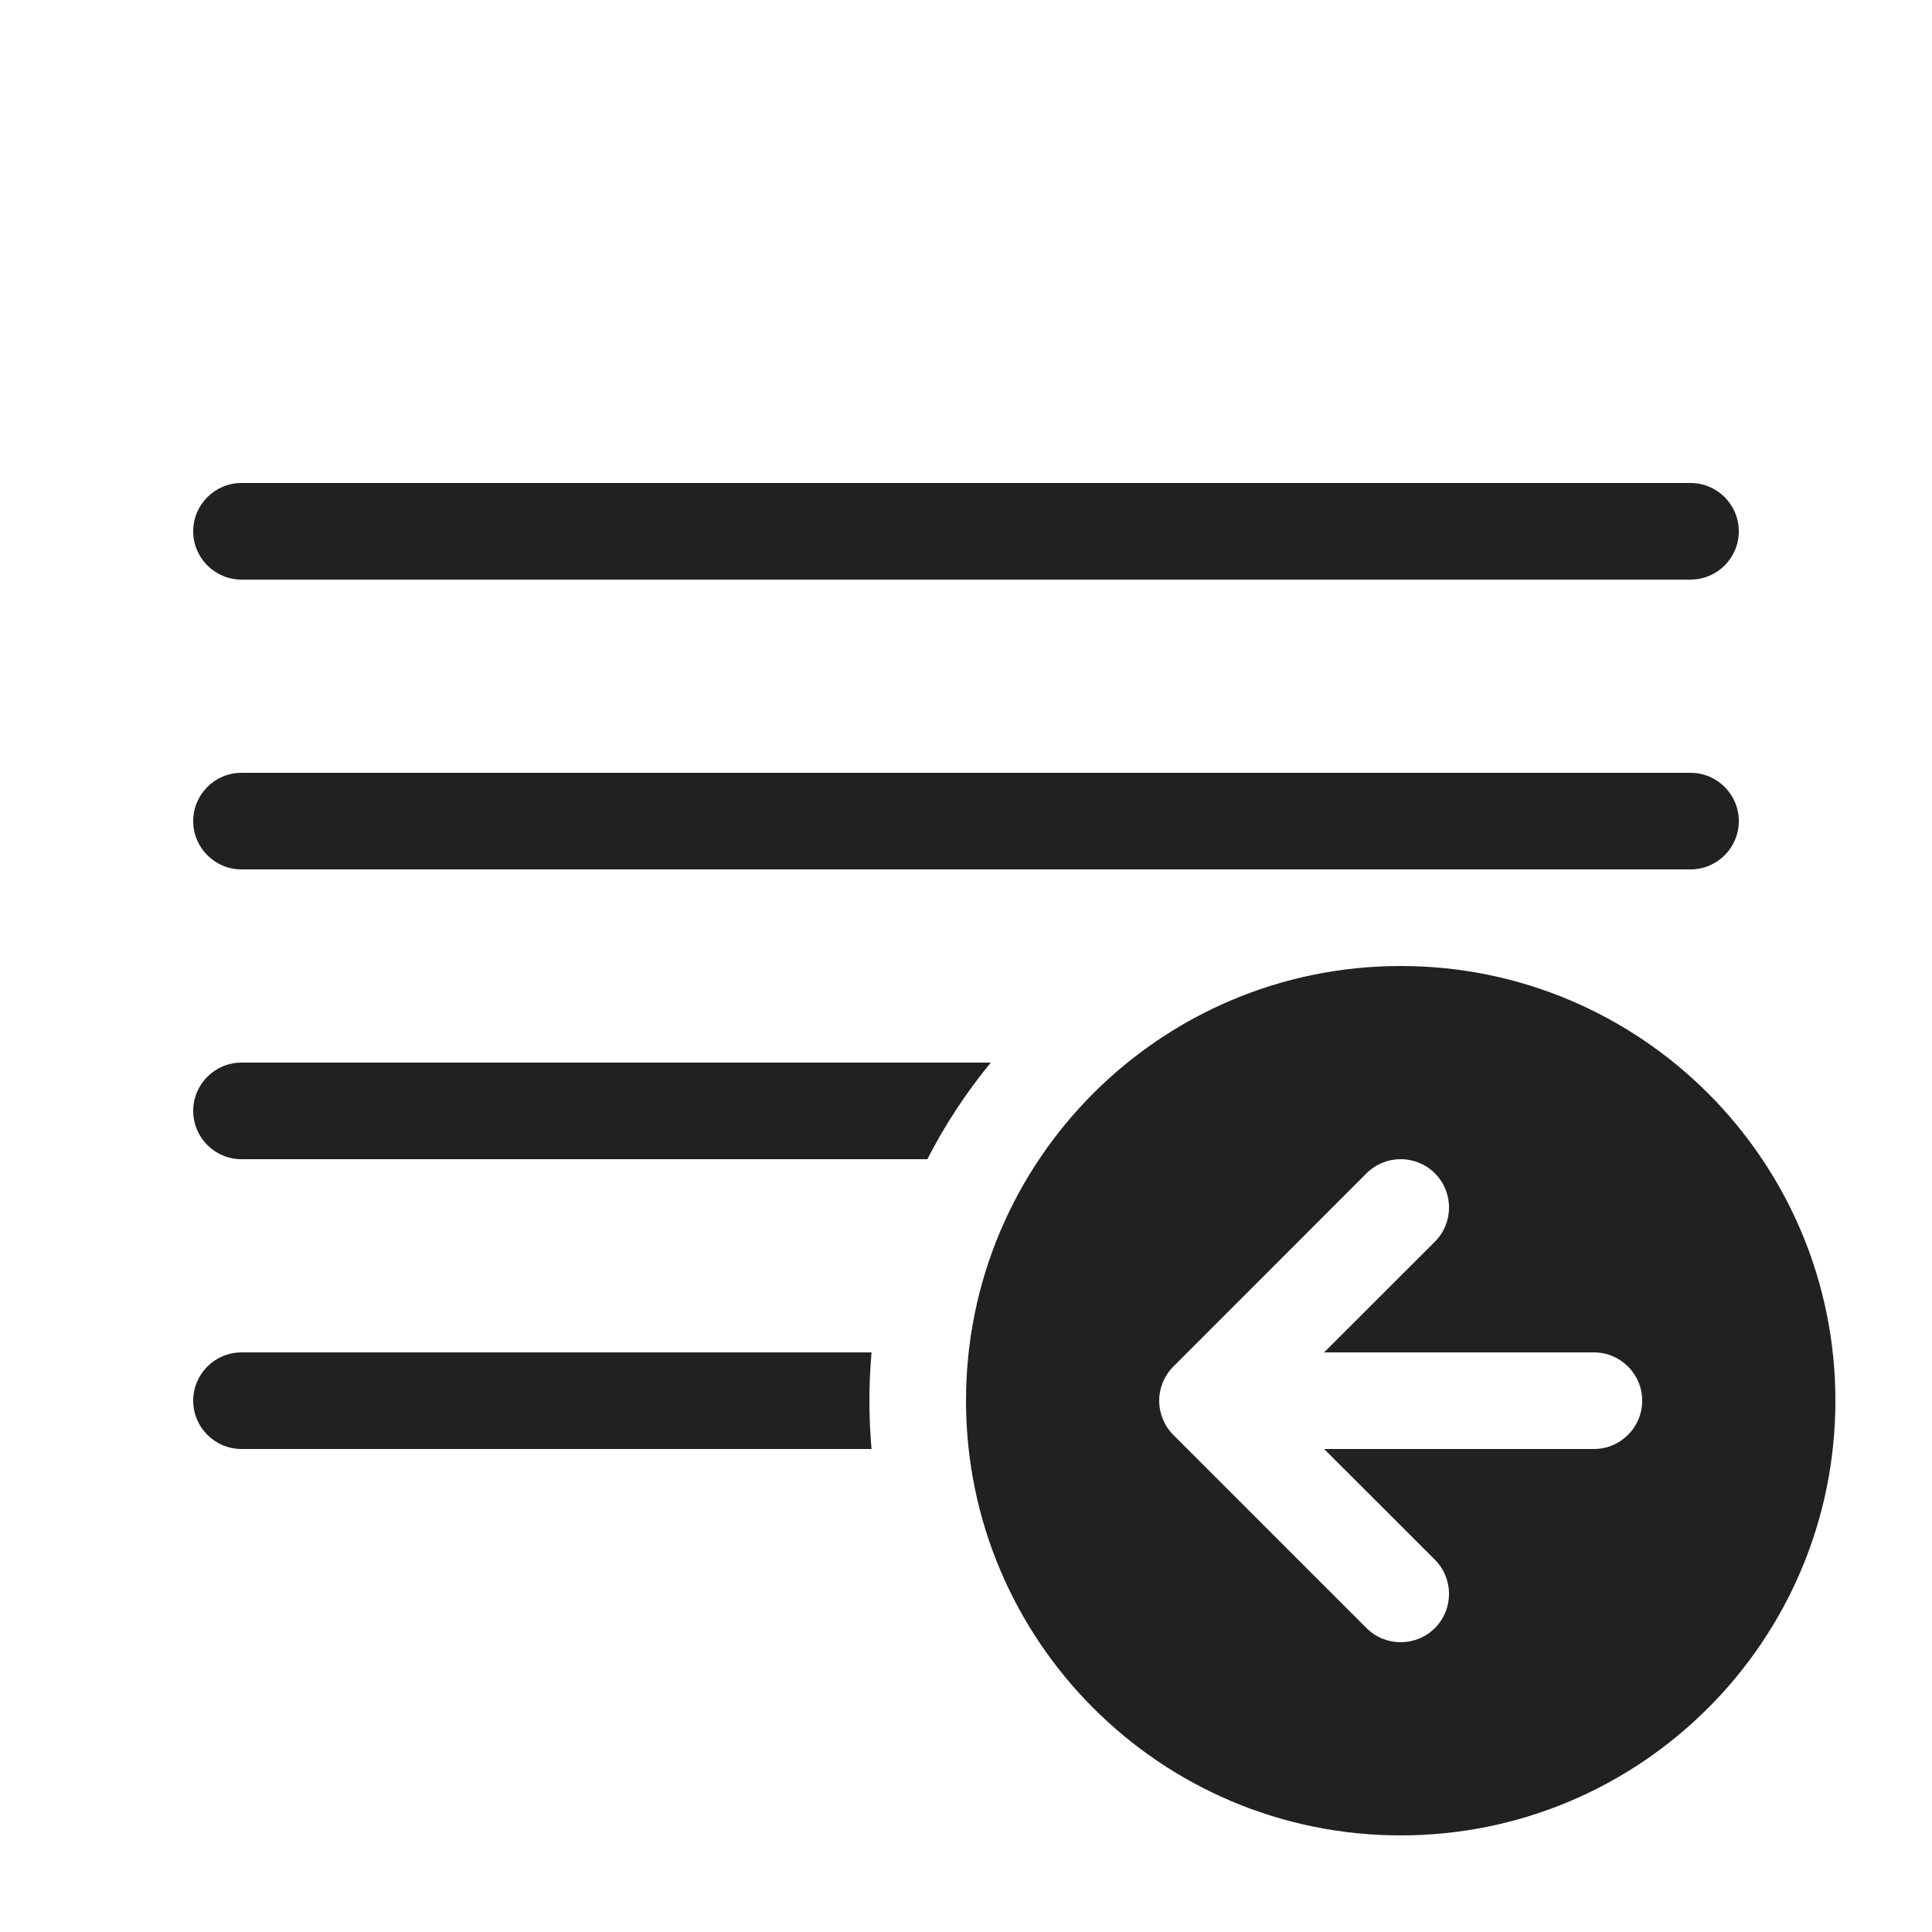
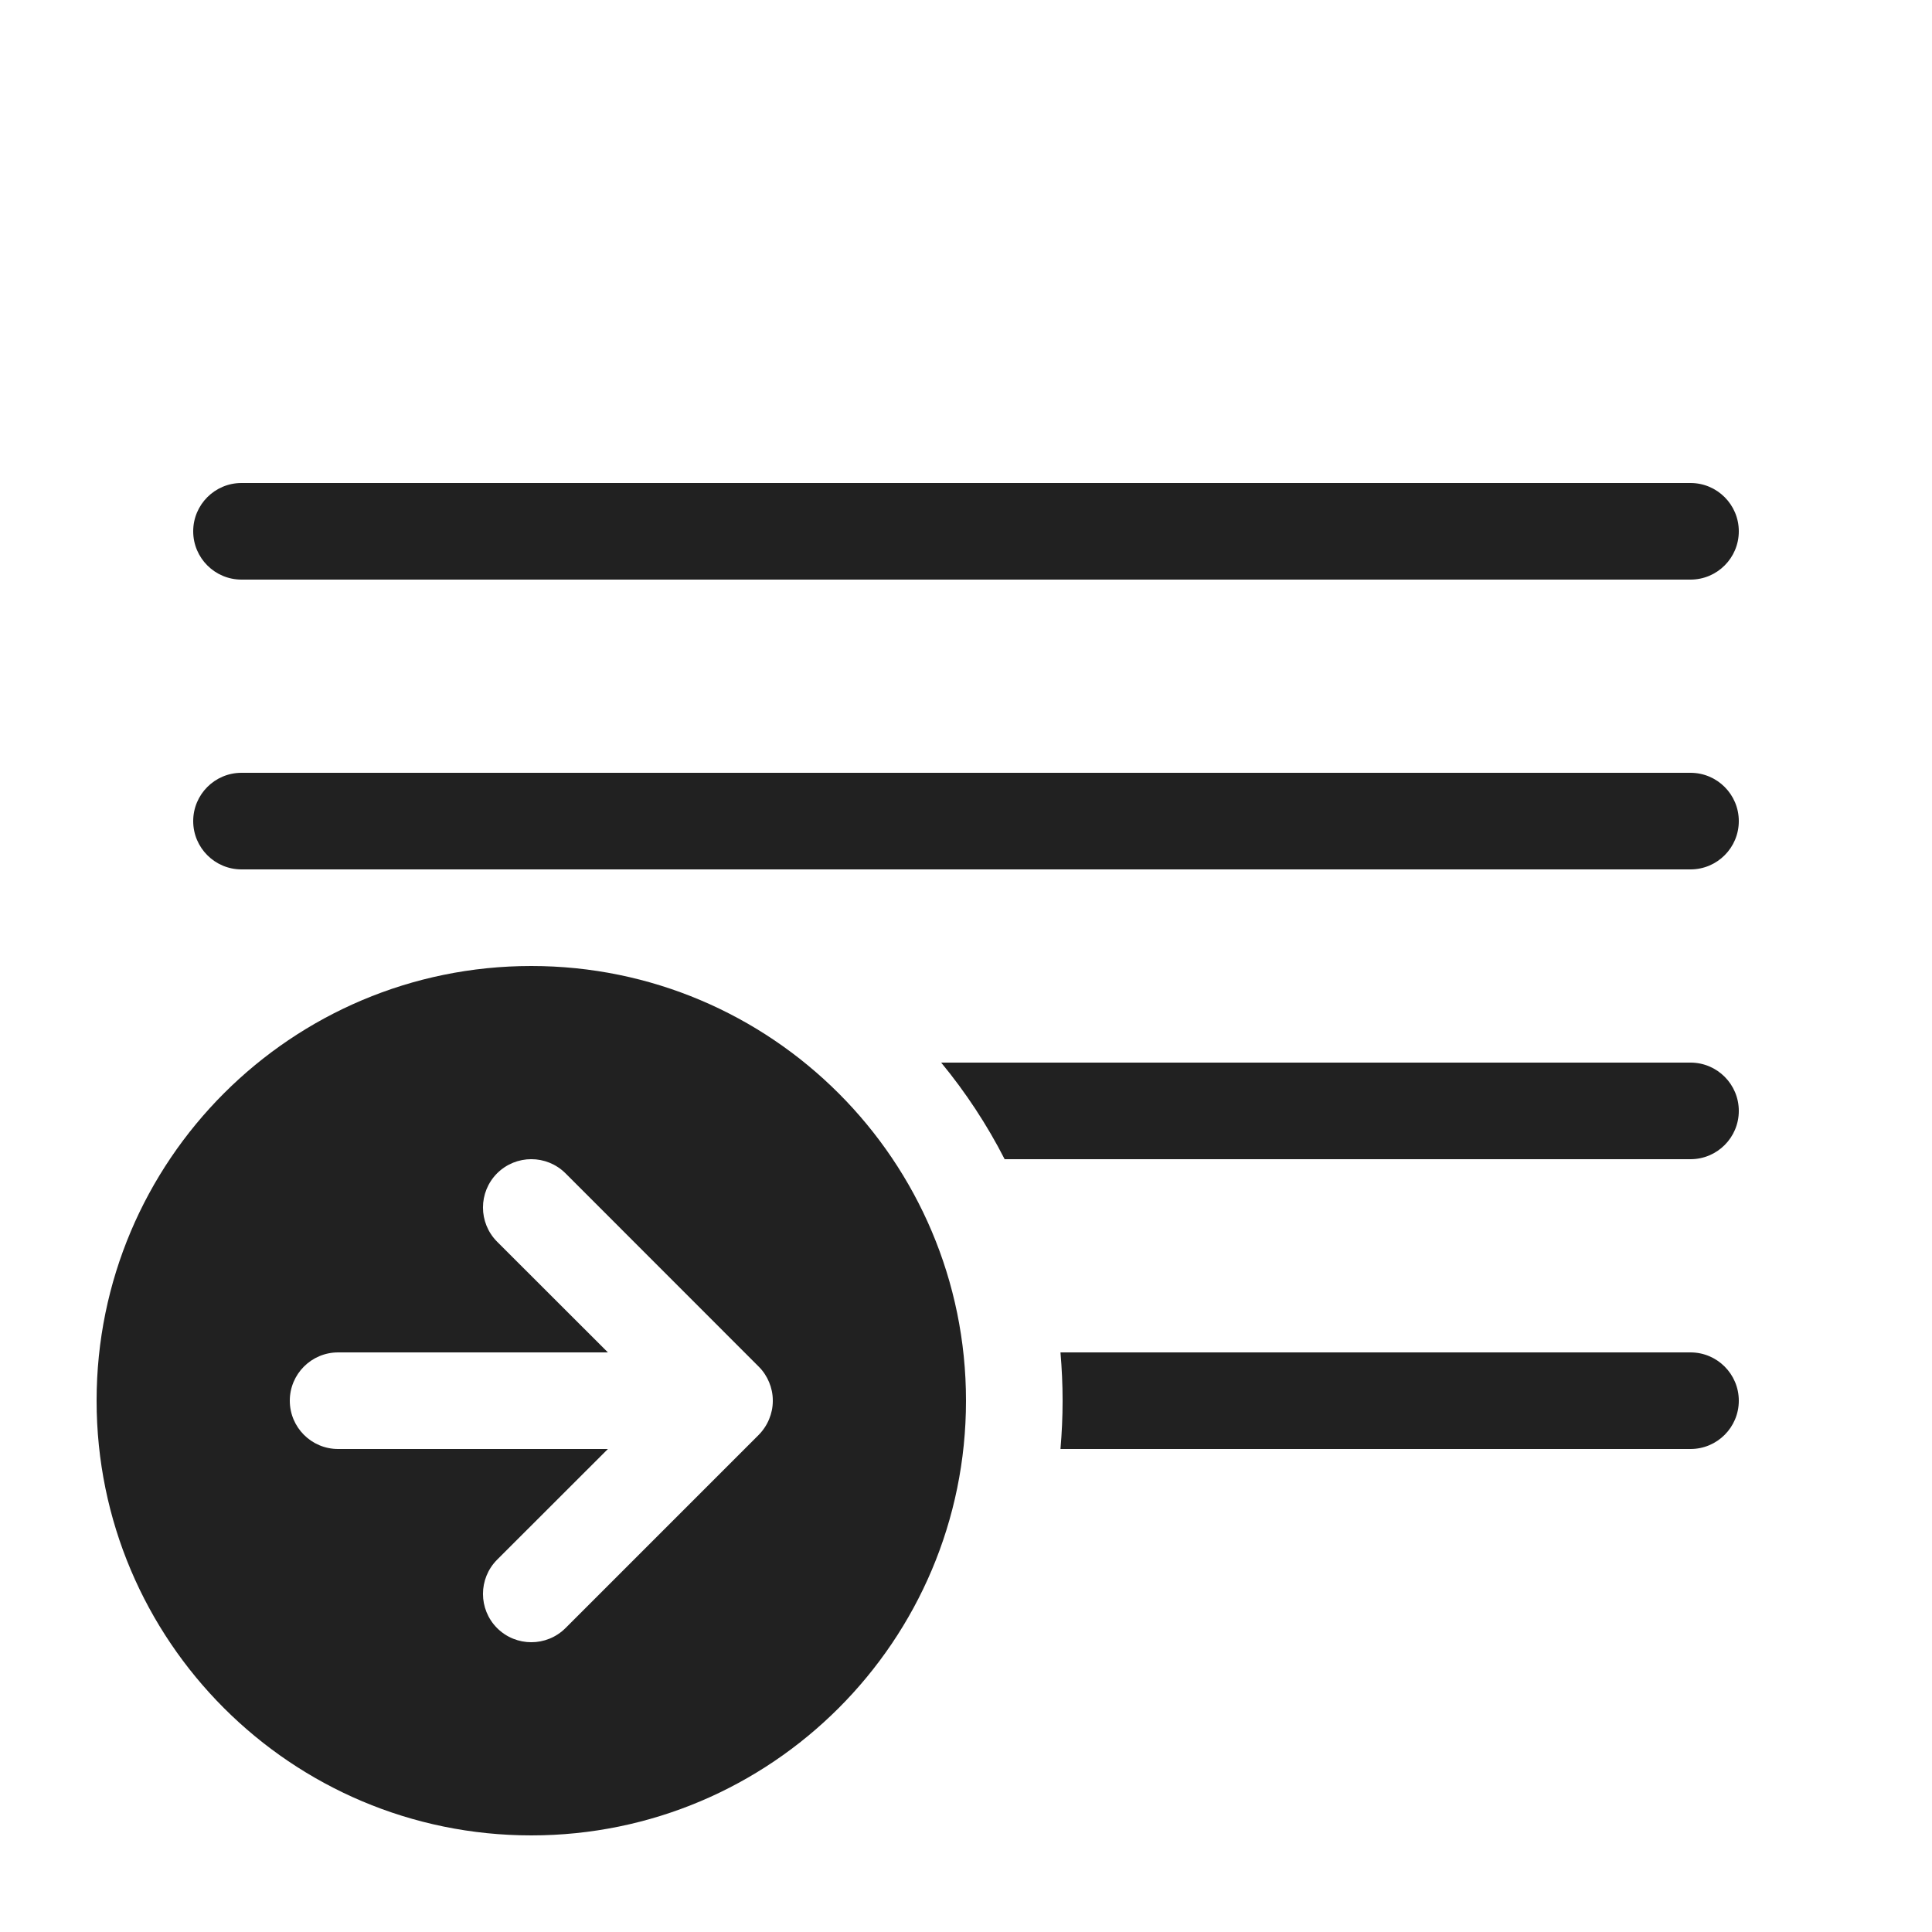
<svg xmlns="http://www.w3.org/2000/svg" width="20" height="20" viewBox="0 0 20 20" fill="none">
-   <path d="M17.5 5C17.776 5 18 5.224 18 5.5C18 5.776 17.776 6 17.5 6H2.5C2.224 6 2 5.776 2 5.5C2 5.224 2.224 5 2.5 5H17.5ZM17.5 8C17.776 8 18 8.224 18 8.5C18 8.776 17.776 9 17.5 9H2.5C2.224 9 2 8.776 2 8.5C2 8.224 2.224 8 2.5 8H17.5ZM10.257 11C10.004 11.307 9.783 11.642 9.6 12H2.5C2.224 12 2 11.776 2 11.5C2 11.224 2.224 11 2.5 11H10.257ZM9 14.5C9 14.668 9.008 14.835 9.022 15H2.5C2.224 15 2 14.776 2 14.5C2 14.224 2.224 14 2.5 14H9.022C9.008 14.165 9 14.332 9 14.5ZM10 14.5C10 16.985 12.015 19 14.5 19C16.985 19 19 16.985 19 14.5C19 12.015 16.985 10 14.5 10C12.015 10 10 12.015 10 14.5ZM14.146 12.146C14.342 11.951 14.658 11.951 14.854 12.146C15.049 12.342 15.049 12.658 14.854 12.854L13.707 14H16.5C16.776 14 17 14.224 17 14.5C17 14.776 16.776 15 16.5 15H13.707L14.854 16.146C15.049 16.342 15.049 16.658 14.854 16.854C14.658 17.049 14.342 17.049 14.146 16.854L12.146 14.854C12.098 14.806 12.062 14.75 12.038 14.691C12.014 14.633 12 14.57 12 14.503L12 14.5L12 14.497C12 14.43 12.014 14.367 12.038 14.309C12.062 14.251 12.097 14.196 12.144 14.149L12.147 14.146L14.146 12.146Z" fill="#212121" />
+   <path d="M2.5 5C2.224 5 2 5.224 2 5.5C2 5.776 2.224 6 2.5 6H17.5C17.776 6 18 5.776 18 5.5C18 5.224 17.776 5 17.5 5H2.5ZM2.5 8C2.224 8 2 8.224 2 8.5C2 8.776 2.224 9 2.5 9H17.5C17.776 9 18 8.776 18 8.5C18 8.224 17.776 8 17.5 8H2.5ZM9.743 11C9.996 11.307 10.217 11.642 10.4 12H17.5C17.776 12 18 11.776 18 11.5C18 11.224 17.776 11 17.5 11H9.743ZM11 14.5C11 14.668 10.992 14.835 10.978 15H17.5C17.776 15 18 14.776 18 14.5C18 14.224 17.776 14 17.5 14H10.978C10.992 14.165 11 14.332 11 14.5ZM10 14.5C10 16.985 7.985 19 5.5 19C3.015 19 1 16.985 1 14.5C1 12.015 3.015 10 5.5 10C7.985 10 10 12.015 10 14.5ZM5.854 12.146C5.658 11.951 5.342 11.951 5.146 12.146C4.951 12.342 4.951 12.658 5.146 12.854L6.293 14H3.5C3.224 14 3 14.224 3 14.5C3 14.776 3.224 15 3.5 15H6.293L5.146 16.146C4.951 16.342 4.951 16.658 5.146 16.854C5.342 17.049 5.658 17.049 5.854 16.854L7.854 14.854C7.901 14.806 7.938 14.75 7.962 14.691C7.986 14.633 8 14.57 8 14.503L8 14.5L8 14.497C8 14.43 7.986 14.367 7.962 14.309C7.938 14.251 7.903 14.196 7.856 14.149L7.853 14.146L5.854 12.146Z" fill="#212121" />
</svg>
